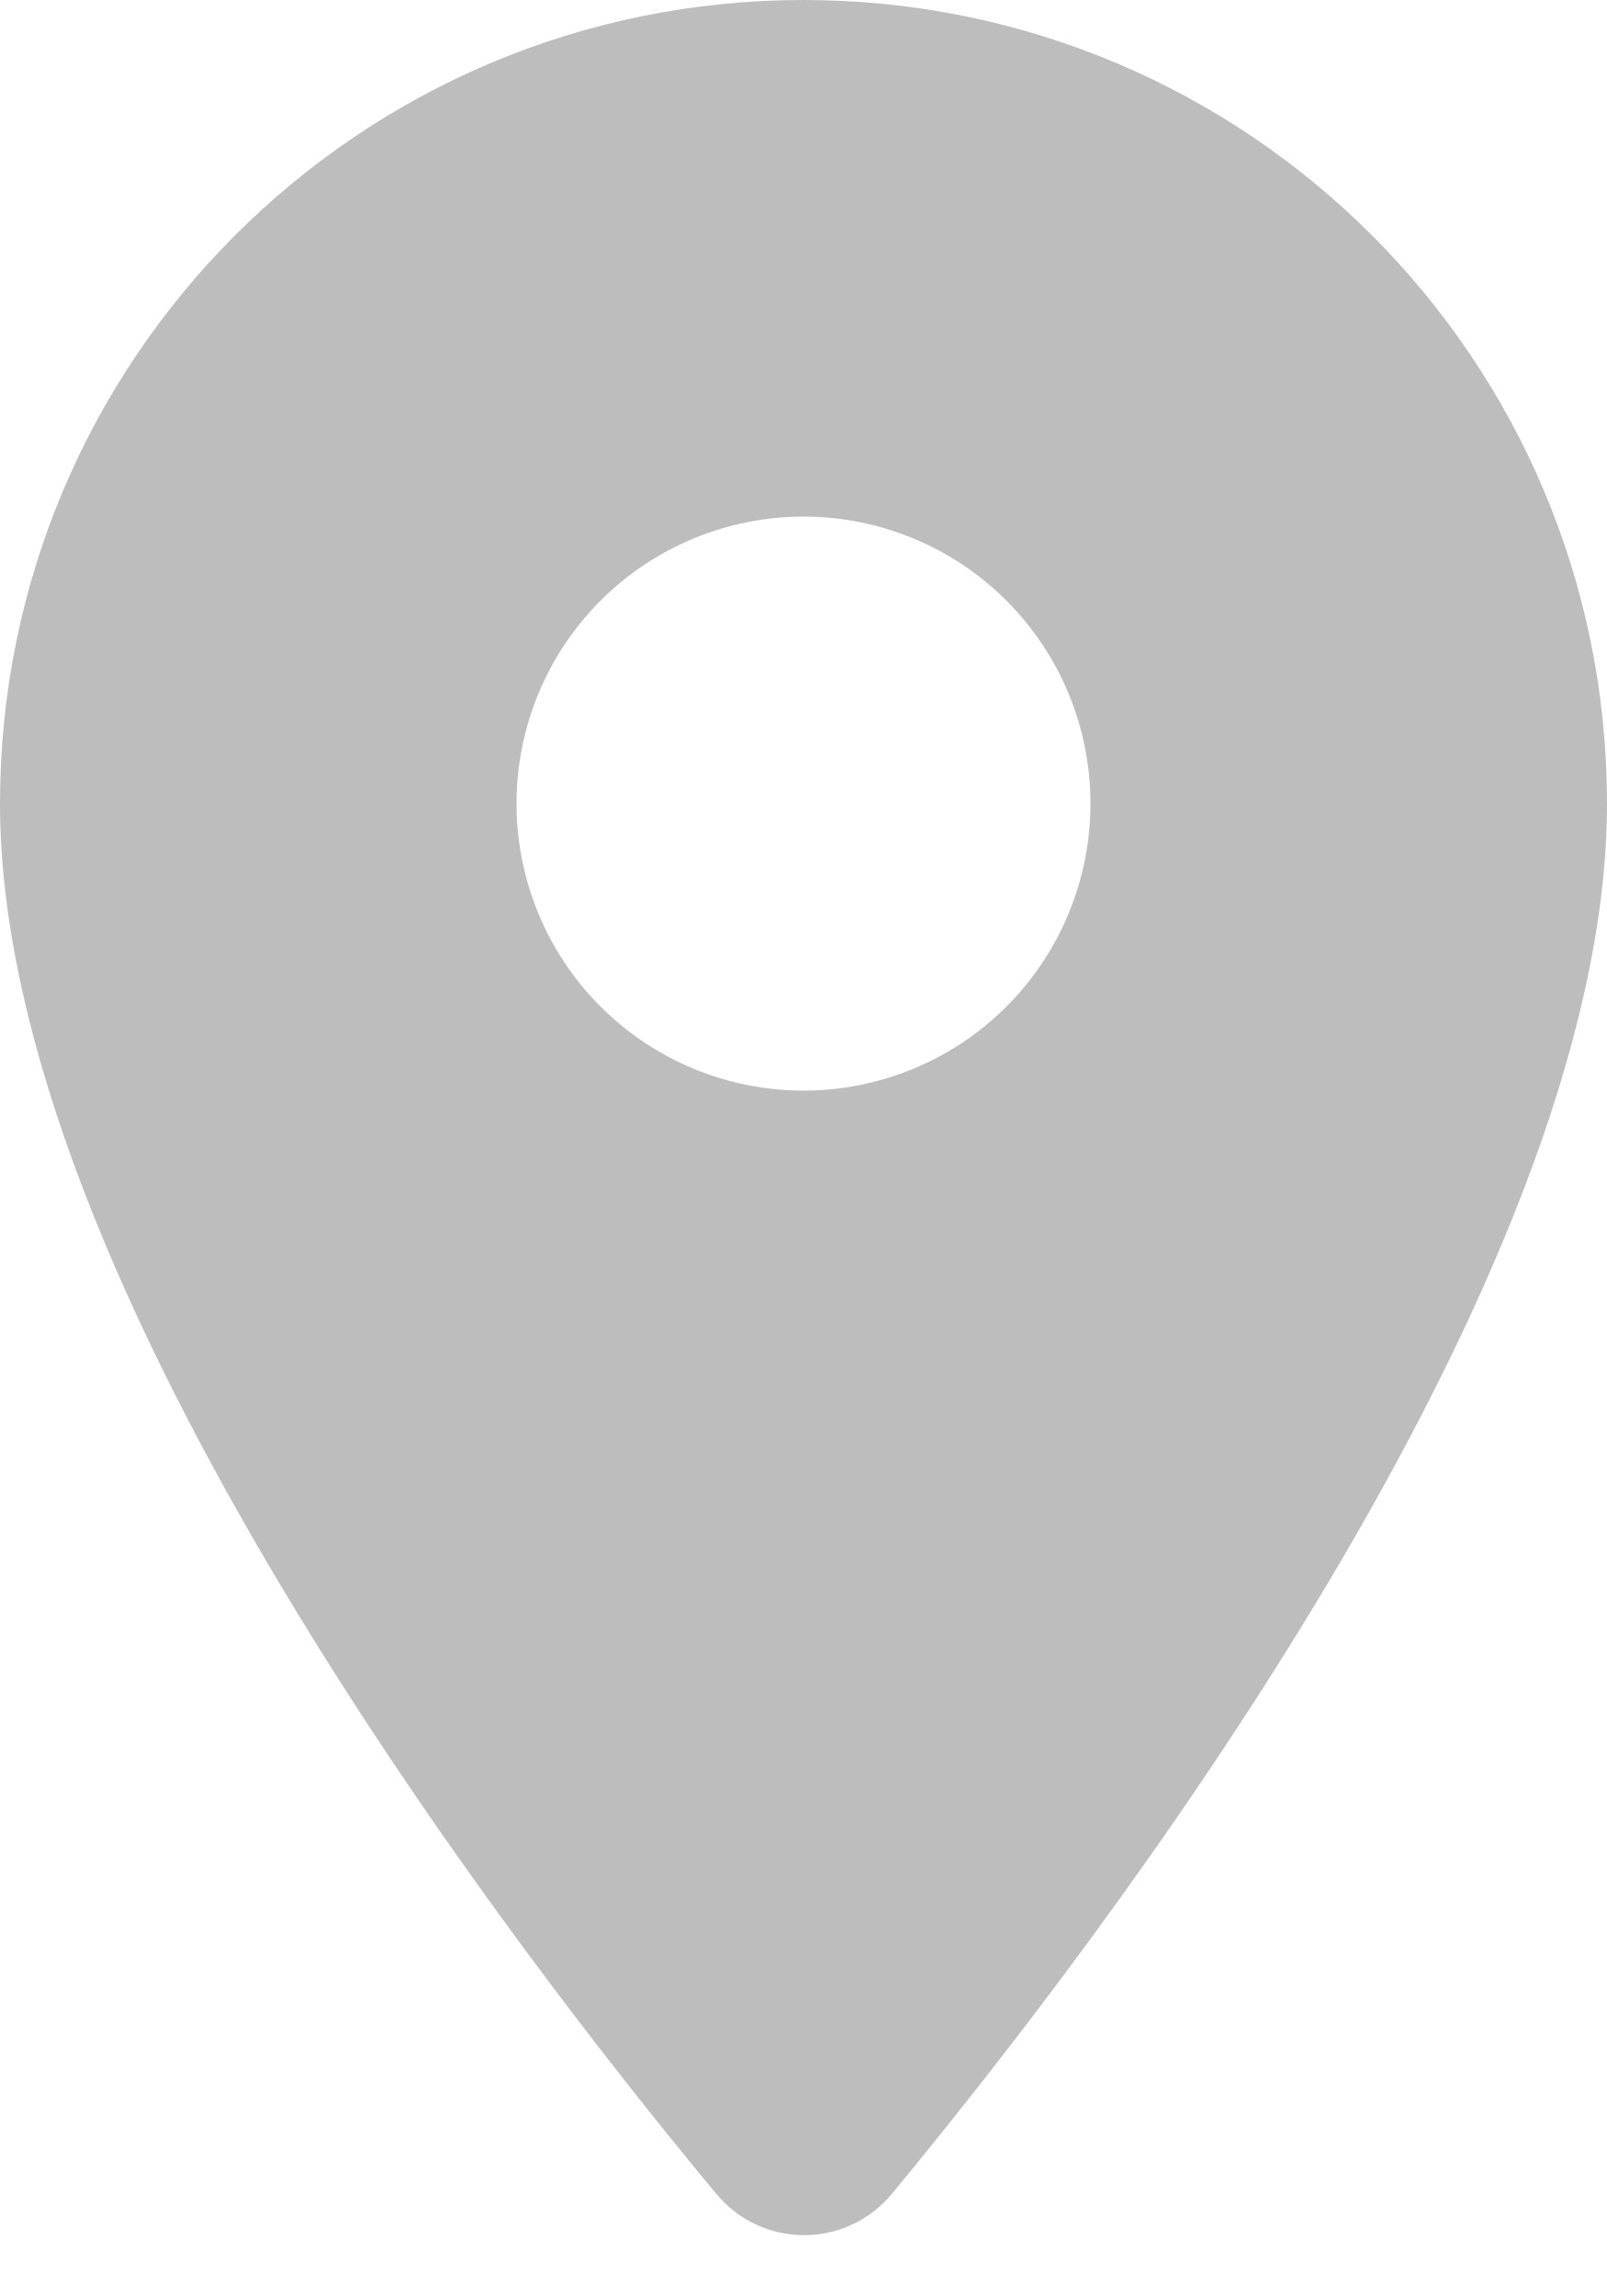
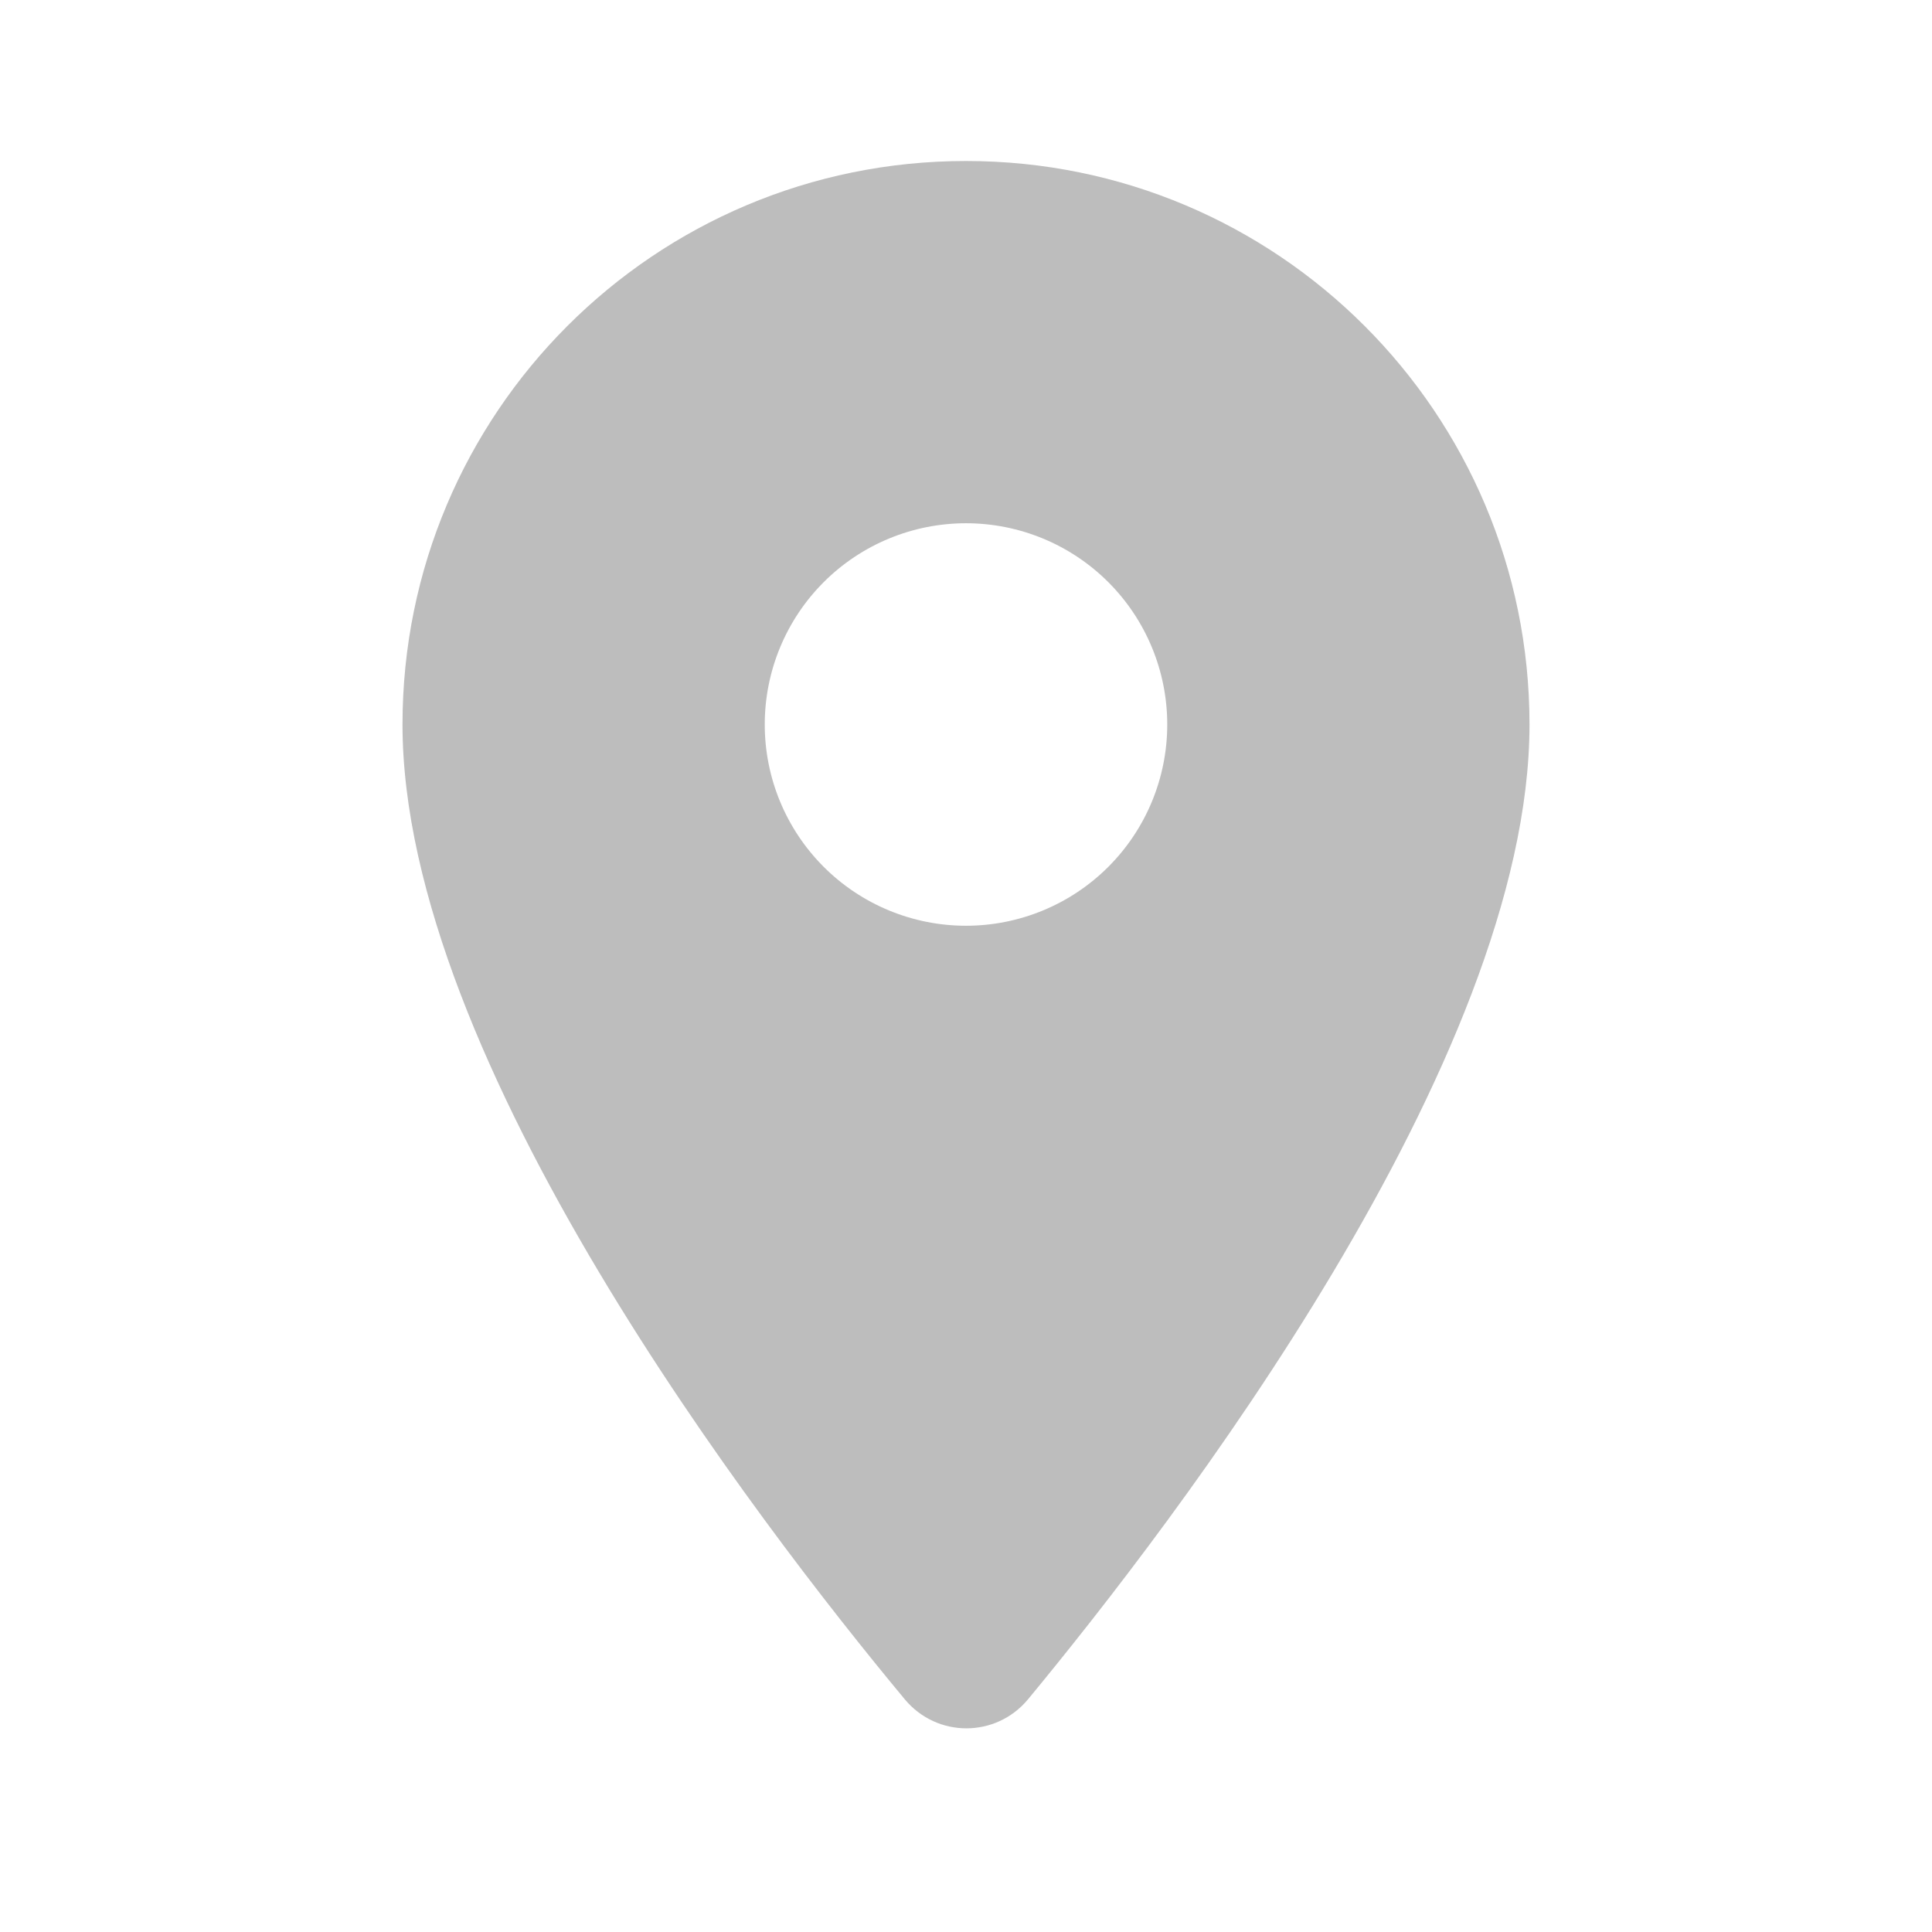
- <svg xmlns="http://www.w3.org/2000/svg" width="14" height="20" viewBox="0 0 14 20" fill="none">
-   <path d="M7 0C3.13 0 0 3.13 0 7C0 11.17 4.42 16.92 6.24 19.11C6.64 19.59 7.37 19.59 7.77 19.11C9.58 16.92 14 11.17 14 7C14 3.13 10.87 0 7 0ZM7 9.5C6.337 9.5 5.701 9.237 5.232 8.768C4.763 8.299 4.5 7.663 4.5 7C4.5 6.337 4.763 5.701 5.232 5.232C5.701 4.763 6.337 4.5 7 4.5C7.663 4.5 8.299 4.763 8.768 5.232C9.237 5.701 9.5 6.337 9.5 7C9.5 7.663 9.237 8.299 8.768 8.768C8.299 9.237 7.663 9.5 7 9.5V9.5Z" fill="#BDBDBD" />
+ <svg xmlns="http://www.w3.org/2000/svg" width="24" height="24" viewBox="0 0 24 24" fill="none">
+   <path d="M12 2C8.13 2 5 5.13 5 9C5 13.17 9.42 18.92 11.24 21.11C11.64 21.59 12.37 21.59 12.77 21.11C14.58 18.92 19 13.17 19 9C19 5.13 15.87 2 12 2ZM12 11.5C11.337 11.5 10.701 11.237 10.232 10.768C9.763 10.299 9.5 9.663 9.5 9C9.5 8.337 9.763 7.701 10.232 7.232C10.701 6.763 11.337 6.5 12 6.5C12.663 6.5 13.299 6.763 13.768 7.232C14.237 7.701 14.5 8.337 14.5 9C14.5 9.663 14.237 10.299 13.768 10.768C13.299 11.237 12.663 11.5 12 11.5Z" fill="#BDBDBD" />
</svg>
